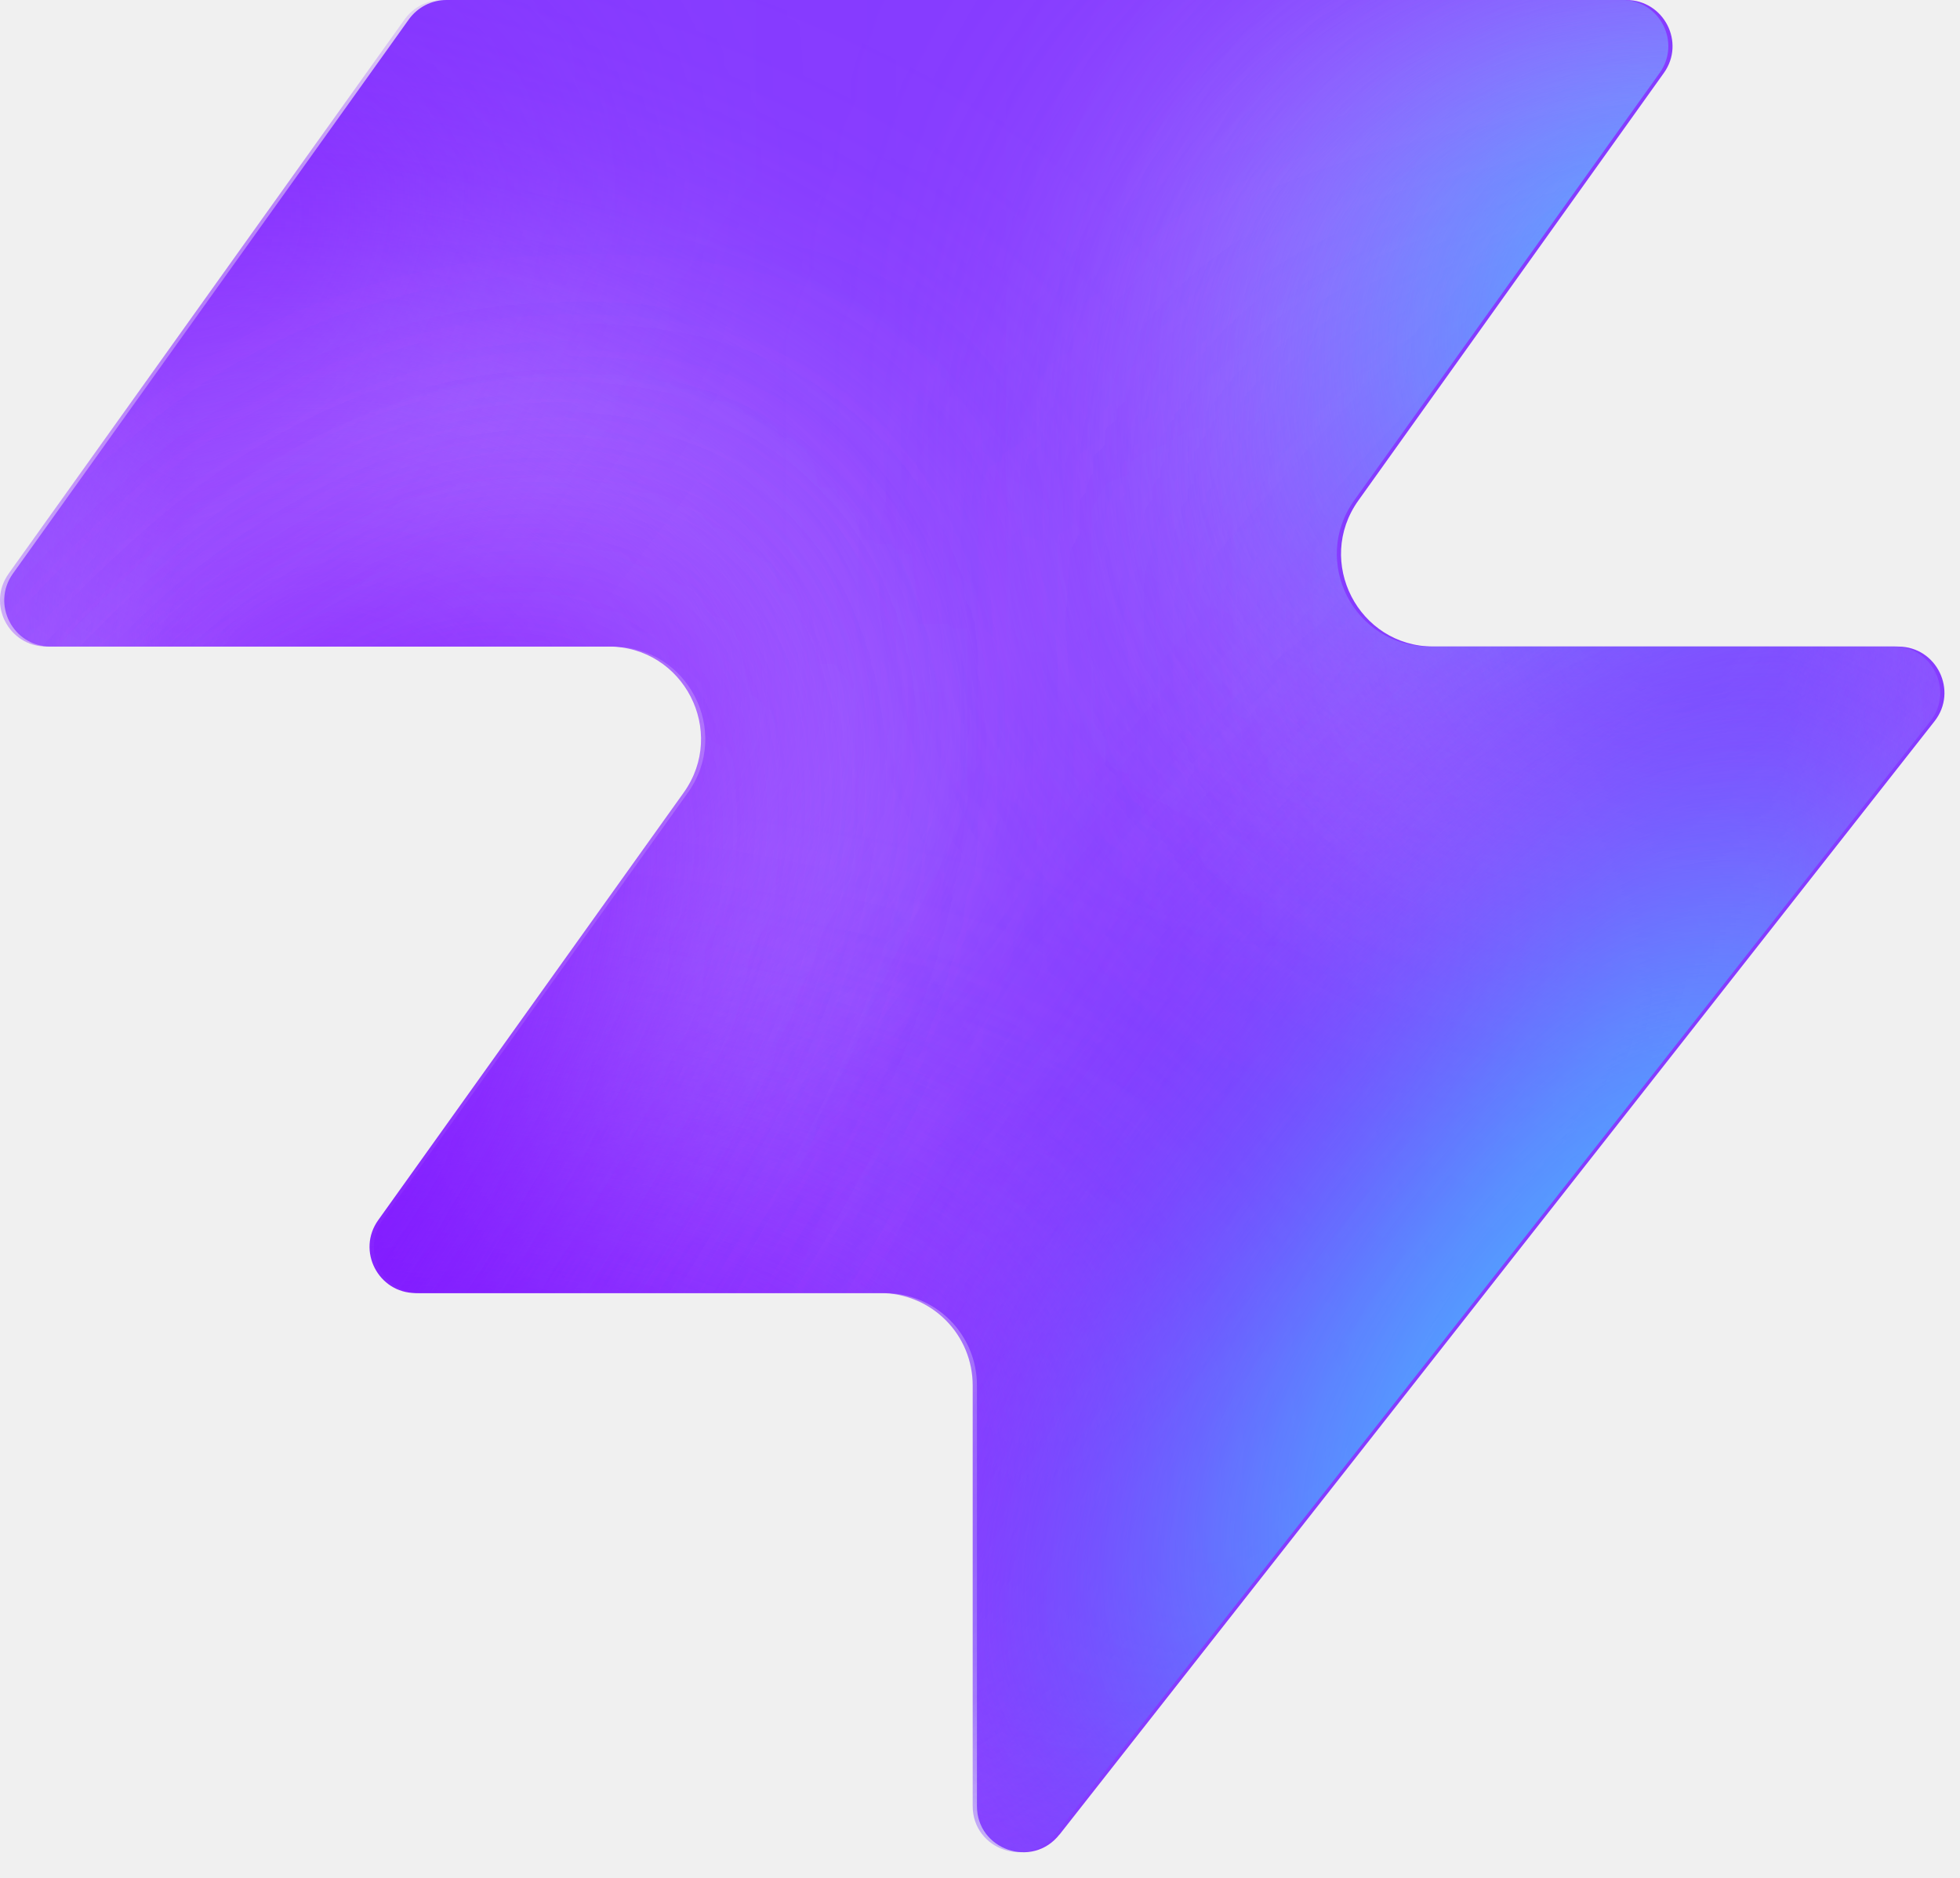
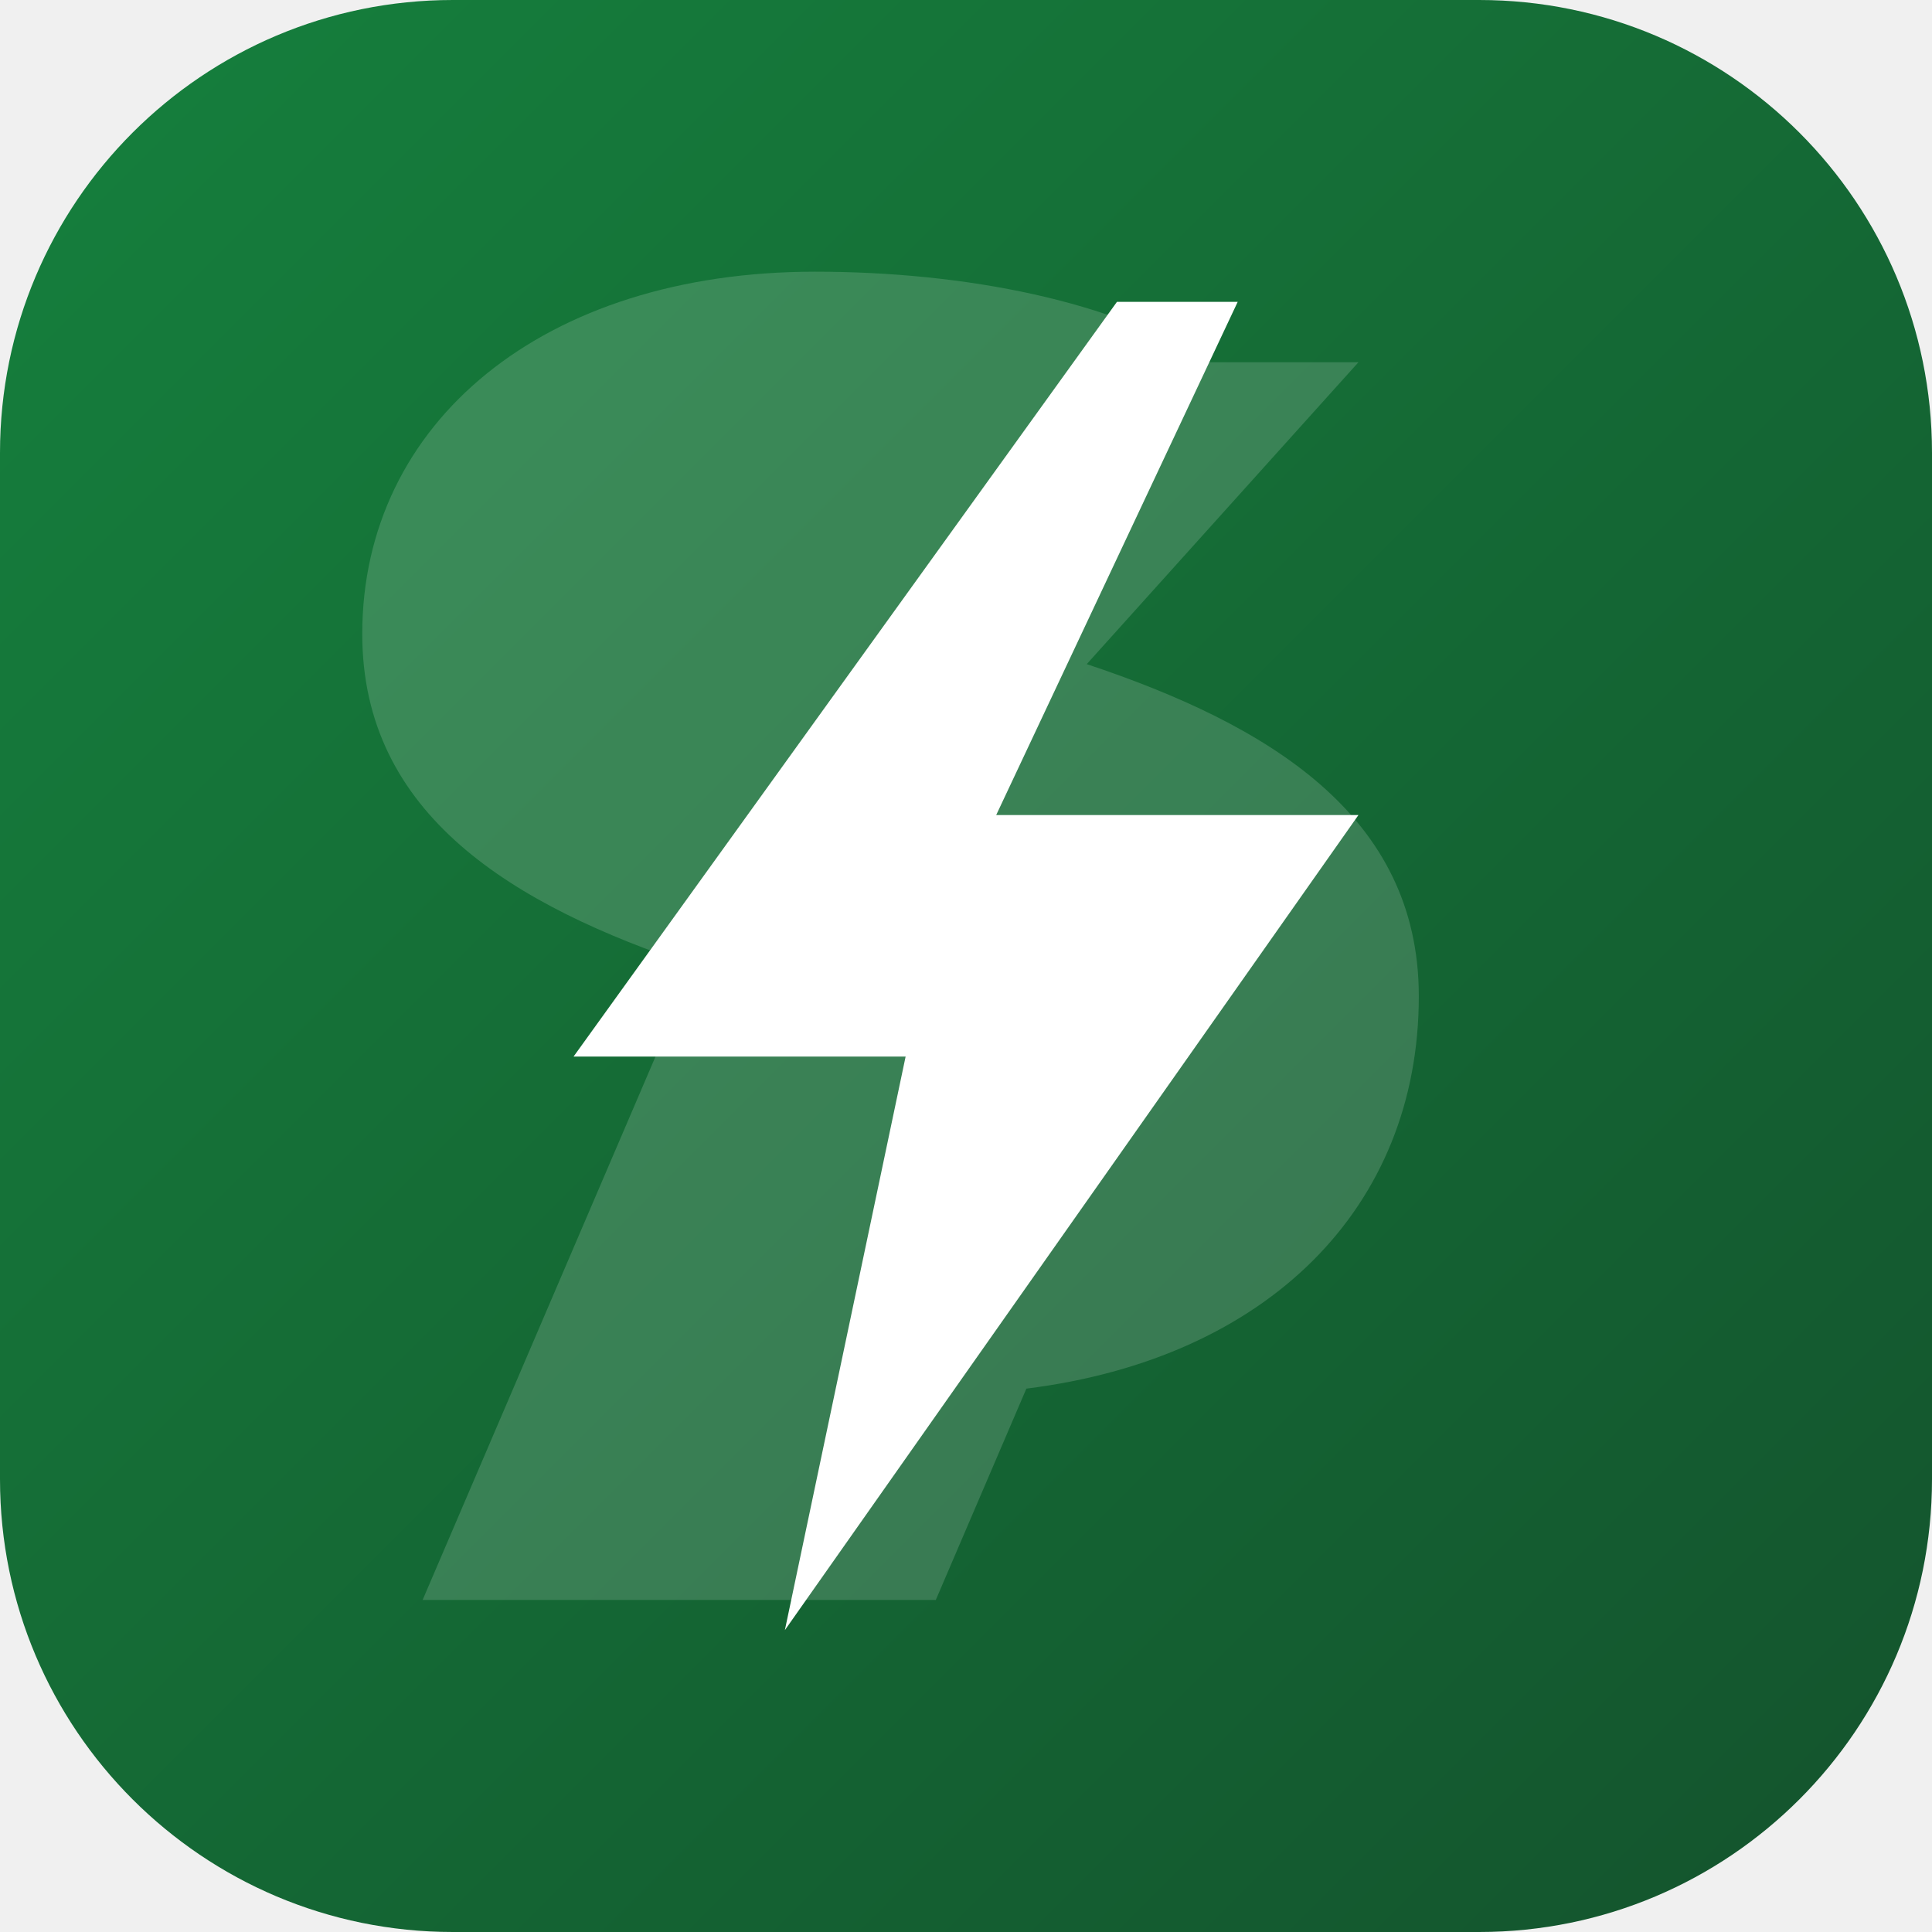
- <svg xmlns="http://www.w3.org/2000/svg" width="48" height="46" fill="none" viewBox="0 0 48 46">
-   <path fill="#863bff" d="M25.946 44.938c-.664.845-2.021.375-2.021-.698V33.937a2.26 2.26 0 0 0-2.262-2.262H10.287c-.92 0-1.456-1.04-.92-1.788l7.48-10.471c1.07-1.497 0-3.578-1.842-3.578H1.237c-.92 0-1.456-1.04-.92-1.788L10.013.474c.214-.297.556-.474.92-.474h28.894c.92 0 1.456 1.04.92 1.788l-7.48 10.471c-1.07 1.498 0 3.579 1.842 3.579h11.377c.943 0 1.473 1.088.89 1.83L25.947 44.94z" style="fill:#863bff;fill:color(display-p3 .525 .23 1);fill-opacity:1" />
-   <mask id="a" width="48" height="46" x="0" y="0" maskUnits="userSpaceOnUse" style="mask-type:alpha">
-     <path fill="#000" d="M25.842 44.938c-.664.844-2.021.375-2.021-.698V33.937a2.26 2.26 0 0 0-2.262-2.262H10.183c-.92 0-1.456-1.04-.92-1.788l7.48-10.471c1.07-1.498 0-3.579-1.842-3.579H1.133c-.92 0-1.456-1.04-.92-1.787L9.91.473c.214-.297.556-.474.92-.474h28.894c.92 0 1.456 1.04.92 1.788l-7.48 10.471c-1.07 1.498 0 3.578 1.842 3.578h11.377c.943 0 1.473 1.088.89 1.832L25.843 44.94z" style="fill:#000;fill-opacity:1" />
-   </mask>
-   <g mask="url(#a)">
-     <g filter="url(#b)">
-       <ellipse cx="5.508" cy="14.704" fill="#ede6ff" rx="5.508" ry="14.704" style="fill:#ede6ff;fill:color(display-p3 .927 .903 1);fill-opacity:1" transform="matrix(.00324 1 1 -.00324 -4.47 31.516)" />
-     </g>
-     <g filter="url(#c)">
-       <ellipse cx="10.399" cy="29.851" fill="#ede6ff" rx="10.399" ry="29.851" style="fill:#ede6ff;fill:color(display-p3 .927 .903 1);fill-opacity:1" transform="matrix(.00324 1 1 -.00324 -39.328 7.883)" />
-     </g>
-     <g filter="url(#d)">
-       <ellipse cx="5.508" cy="30.487" fill="#7e14ff" rx="5.508" ry="30.487" style="fill:#7e14ff;fill:color(display-p3 .492 .077 1);fill-opacity:1" transform="rotate(89.814 -25.913 -14.639)scale(1 -1)" />
-     </g>
-     <g filter="url(#e)">
-       <ellipse cx="5.508" cy="30.599" fill="#7e14ff" rx="5.508" ry="30.599" style="fill:#7e14ff;fill:color(display-p3 .492 .077 1);fill-opacity:1" transform="rotate(89.814 -32.644 -3.334)scale(1 -1)" />
-     </g>
-     <g filter="url(#f)">
-       <ellipse cx="5.508" cy="30.599" fill="#7e14ff" rx="5.508" ry="30.599" style="fill:#7e14ff;fill:color(display-p3 .492 .077 1);fill-opacity:1" transform="matrix(.00324 1 1 -.00324 -34.34 30.47)" />
-     </g>
-     <g filter="url(#g)">
-       <ellipse cx="14.072" cy="22.078" fill="#ede6ff" rx="14.072" ry="22.078" style="fill:#ede6ff;fill:color(display-p3 .927 .903 1);fill-opacity:1" transform="rotate(93.35 24.506 48.493)scale(-1 1)" />
-     </g>
-     <g filter="url(#h)">
-       <ellipse cx="3.47" cy="21.501" fill="#7e14ff" rx="3.47" ry="21.501" style="fill:#7e14ff;fill:color(display-p3 .492 .077 1);fill-opacity:1" transform="rotate(89.009 28.708 47.59)scale(-1 1)" />
-     </g>
-     <g filter="url(#i)">
-       <ellipse cx="3.47" cy="21.501" fill="#7e14ff" rx="3.47" ry="21.501" style="fill:#7e14ff;fill:color(display-p3 .492 .077 1);fill-opacity:1" transform="rotate(89.009 28.708 47.59)scale(-1 1)" />
-     </g>
-     <g filter="url(#j)">
-       <ellipse cx=".387" cy="8.972" fill="#7e14ff" rx="4.407" ry="29.108" style="fill:#7e14ff;fill:color(display-p3 .492 .077 1);fill-opacity:1" transform="rotate(39.51 .387 8.972)" />
-     </g>
-     <g filter="url(#k)">
-       <ellipse cx="47.523" cy="-6.092" fill="#7e14ff" rx="4.407" ry="29.108" style="fill:#7e14ff;fill:color(display-p3 .492 .077 1);fill-opacity:1" transform="rotate(37.892 47.523 -6.092)" />
-     </g>
-     <g filter="url(#l)">
-       <ellipse cx="41.412" cy="6.333" fill="#47bfff" rx="5.971" ry="9.665" style="fill:#47bfff;fill:color(display-p3 .28 .748 1);fill-opacity:1" transform="rotate(37.892 41.412 6.333)" />
-     </g>
-     <g filter="url(#m)">
-       <ellipse cx="-1.879" cy="38.332" fill="#7e14ff" rx="4.407" ry="29.108" style="fill:#7e14ff;fill:color(display-p3 .492 .077 1);fill-opacity:1" transform="rotate(37.892 -1.88 38.332)" />
-     </g>
-     <g filter="url(#n)">
-       <ellipse cx="-1.879" cy="38.332" fill="#7e14ff" rx="4.407" ry="29.108" style="fill:#7e14ff;fill:color(display-p3 .492 .077 1);fill-opacity:1" transform="rotate(37.892 -1.88 38.332)" />
-     </g>
-     <g filter="url(#o)">
-       <ellipse cx="35.651" cy="29.907" fill="#7e14ff" rx="4.407" ry="29.108" style="fill:#7e14ff;fill:color(display-p3 .492 .077 1);fill-opacity:1" transform="rotate(37.892 35.651 29.907)" />
-     </g>
-     <g filter="url(#p)">
-       <ellipse cx="38.418" cy="32.4" fill="#47bfff" rx="5.971" ry="15.297" style="fill:#47bfff;fill:color(display-p3 .28 .748 1);fill-opacity:1" transform="rotate(37.892 38.418 32.4)" />
-     </g>
-   </g>
+ <svg xmlns="http://www.w3.org/2000/svg" width="64" height="64" viewBox="0 0 64 64" fill="none">
  <defs>
-     <filter id="b" width="60.045" height="41.654" x="-19.77" y="16.149" color-interpolation-filters="sRGB" filterUnits="userSpaceOnUse">
-       <feFlood flood-opacity="0" result="BackgroundImageFix" />
-       <feBlend in="SourceGraphic" in2="BackgroundImageFix" result="shape" />
-       <feGaussianBlur result="effect1_foregroundBlur_2002_17158" stdDeviation="7.659" />
-     </filter>
-     <filter id="c" width="90.34" height="51.437" x="-54.613" y="-7.533" color-interpolation-filters="sRGB" filterUnits="userSpaceOnUse">
-       <feFlood flood-opacity="0" result="BackgroundImageFix" />
-       <feBlend in="SourceGraphic" in2="BackgroundImageFix" result="shape" />
-       <feGaussianBlur result="effect1_foregroundBlur_2002_17158" stdDeviation="7.659" />
-     </filter>
-     <filter id="d" width="79.355" height="29.4" x="-49.64" y="2.03" color-interpolation-filters="sRGB" filterUnits="userSpaceOnUse">
-       <feFlood flood-opacity="0" result="BackgroundImageFix" />
-       <feBlend in="SourceGraphic" in2="BackgroundImageFix" result="shape" />
-       <feGaussianBlur result="effect1_foregroundBlur_2002_17158" stdDeviation="4.596" />
-     </filter>
-     <filter id="e" width="79.579" height="29.4" x="-45.045" y="20.029" color-interpolation-filters="sRGB" filterUnits="userSpaceOnUse">
-       <feFlood flood-opacity="0" result="BackgroundImageFix" />
-       <feBlend in="SourceGraphic" in2="BackgroundImageFix" result="shape" />
-       <feGaussianBlur result="effect1_foregroundBlur_2002_17158" stdDeviation="4.596" />
-     </filter>
-     <filter id="f" width="79.579" height="29.4" x="-43.513" y="21.178" color-interpolation-filters="sRGB" filterUnits="userSpaceOnUse">
-       <feFlood flood-opacity="0" result="BackgroundImageFix" />
-       <feBlend in="SourceGraphic" in2="BackgroundImageFix" result="shape" />
-       <feGaussianBlur result="effect1_foregroundBlur_2002_17158" stdDeviation="4.596" />
-     </filter>
-     <filter id="g" width="74.749" height="58.852" x="15.756" y="-17.901" color-interpolation-filters="sRGB" filterUnits="userSpaceOnUse">
-       <feFlood flood-opacity="0" result="BackgroundImageFix" />
-       <feBlend in="SourceGraphic" in2="BackgroundImageFix" result="shape" />
-       <feGaussianBlur result="effect1_foregroundBlur_2002_17158" stdDeviation="7.659" />
-     </filter>
-     <filter id="h" width="61.377" height="25.362" x="23.548" y="2.284" color-interpolation-filters="sRGB" filterUnits="userSpaceOnUse">
-       <feFlood flood-opacity="0" result="BackgroundImageFix" />
-       <feBlend in="SourceGraphic" in2="BackgroundImageFix" result="shape" />
-       <feGaussianBlur result="effect1_foregroundBlur_2002_17158" stdDeviation="4.596" />
-     </filter>
-     <filter id="i" width="61.377" height="25.362" x="23.548" y="2.284" color-interpolation-filters="sRGB" filterUnits="userSpaceOnUse">
-       <feFlood flood-opacity="0" result="BackgroundImageFix" />
-       <feBlend in="SourceGraphic" in2="BackgroundImageFix" result="shape" />
-       <feGaussianBlur result="effect1_foregroundBlur_2002_17158" stdDeviation="4.596" />
-     </filter>
-     <filter id="j" width="56.045" height="63.649" x="-27.636" y="-22.853" color-interpolation-filters="sRGB" filterUnits="userSpaceOnUse">
-       <feFlood flood-opacity="0" result="BackgroundImageFix" />
-       <feBlend in="SourceGraphic" in2="BackgroundImageFix" result="shape" />
-       <feGaussianBlur result="effect1_foregroundBlur_2002_17158" stdDeviation="4.596" />
-     </filter>
-     <filter id="k" width="54.814" height="64.646" x="20.116" y="-38.415" color-interpolation-filters="sRGB" filterUnits="userSpaceOnUse">
-       <feFlood flood-opacity="0" result="BackgroundImageFix" />
-       <feBlend in="SourceGraphic" in2="BackgroundImageFix" result="shape" />
-       <feGaussianBlur result="effect1_foregroundBlur_2002_17158" stdDeviation="4.596" />
-     </filter>
-     <filter id="l" width="33.541" height="35.313" x="24.641" y="-11.323" color-interpolation-filters="sRGB" filterUnits="userSpaceOnUse">
-       <feFlood flood-opacity="0" result="BackgroundImageFix" />
-       <feBlend in="SourceGraphic" in2="BackgroundImageFix" result="shape" />
-       <feGaussianBlur result="effect1_foregroundBlur_2002_17158" stdDeviation="4.596" />
-     </filter>
-     <filter id="m" width="54.814" height="64.646" x="-29.286" y="6.009" color-interpolation-filters="sRGB" filterUnits="userSpaceOnUse">
-       <feFlood flood-opacity="0" result="BackgroundImageFix" />
-       <feBlend in="SourceGraphic" in2="BackgroundImageFix" result="shape" />
-       <feGaussianBlur result="effect1_foregroundBlur_2002_17158" stdDeviation="4.596" />
-     </filter>
-     <filter id="n" width="54.814" height="64.646" x="-29.286" y="6.009" color-interpolation-filters="sRGB" filterUnits="userSpaceOnUse">
-       <feFlood flood-opacity="0" result="BackgroundImageFix" />
-       <feBlend in="SourceGraphic" in2="BackgroundImageFix" result="shape" />
-       <feGaussianBlur result="effect1_foregroundBlur_2002_17158" stdDeviation="4.596" />
-     </filter>
-     <filter id="o" width="54.814" height="64.646" x="8.244" y="-2.416" color-interpolation-filters="sRGB" filterUnits="userSpaceOnUse">
-       <feFlood flood-opacity="0" result="BackgroundImageFix" />
-       <feBlend in="SourceGraphic" in2="BackgroundImageFix" result="shape" />
-       <feGaussianBlur result="effect1_foregroundBlur_2002_17158" stdDeviation="4.596" />
-     </filter>
-     <filter id="p" width="39.409" height="43.623" x="18.713" y="10.588" color-interpolation-filters="sRGB" filterUnits="userSpaceOnUse">
-       <feFlood flood-opacity="0" result="BackgroundImageFix" />
-       <feBlend in="SourceGraphic" in2="BackgroundImageFix" result="shape" />
-       <feGaussianBlur result="effect1_foregroundBlur_2002_17158" stdDeviation="4.596" />
-     </filter>
+     <linearGradient id="bg" x1="0" y1="0" x2="64" y2="64" gradientUnits="userSpaceOnUse">
+       <stop stop-color="#15803d" />
+       <stop offset="1" stop-color="#14532d" />
+     </linearGradient>
  </defs>
+   <rect width="64" height="64" rx="15" fill="url(#bg)" />
+   <path d="M40 12c-3-2-8-3-13-3-9 0-15 5-15 12 0 6 5 9 11 11l-9 21h17l3-7c8-1 13-6 13-13 0-6-5-9-11-11l9-10h-9z" fill="#ffffff" opacity="0.16" />
+   <path d="M37 10 19 35h11l-4 19 19-27H33l8-17z" fill="#ffffff" />
</svg>
